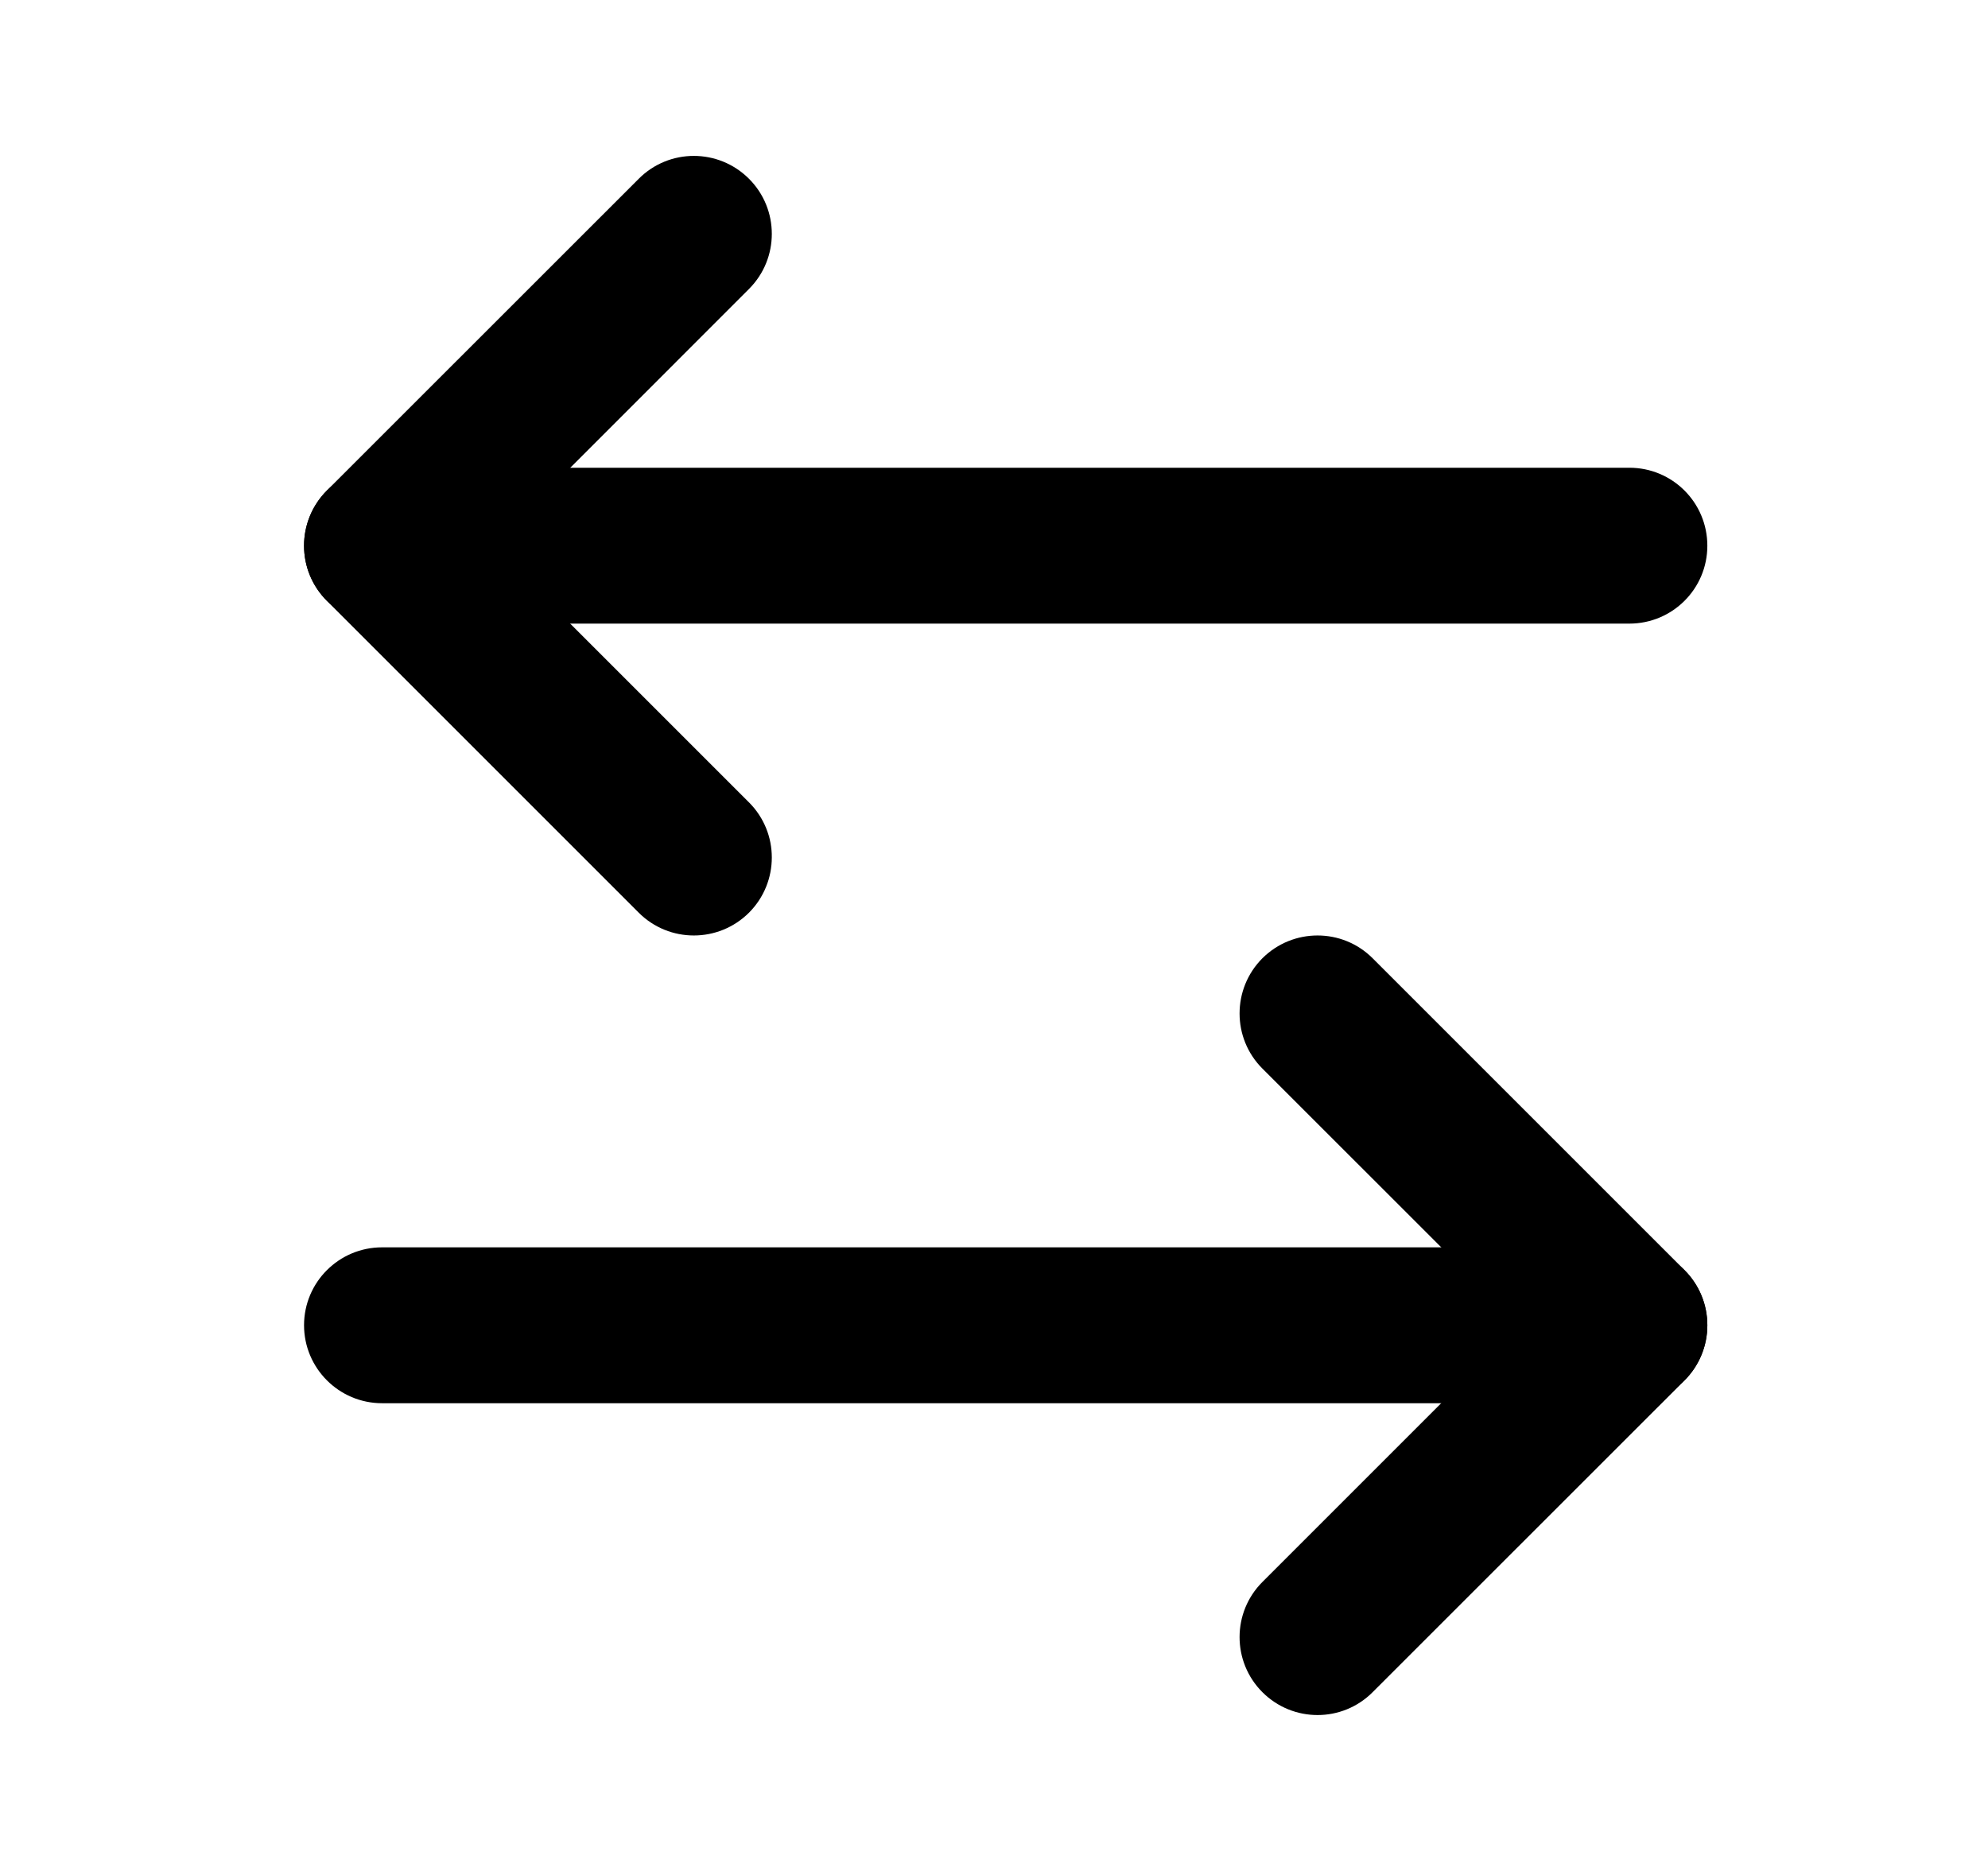
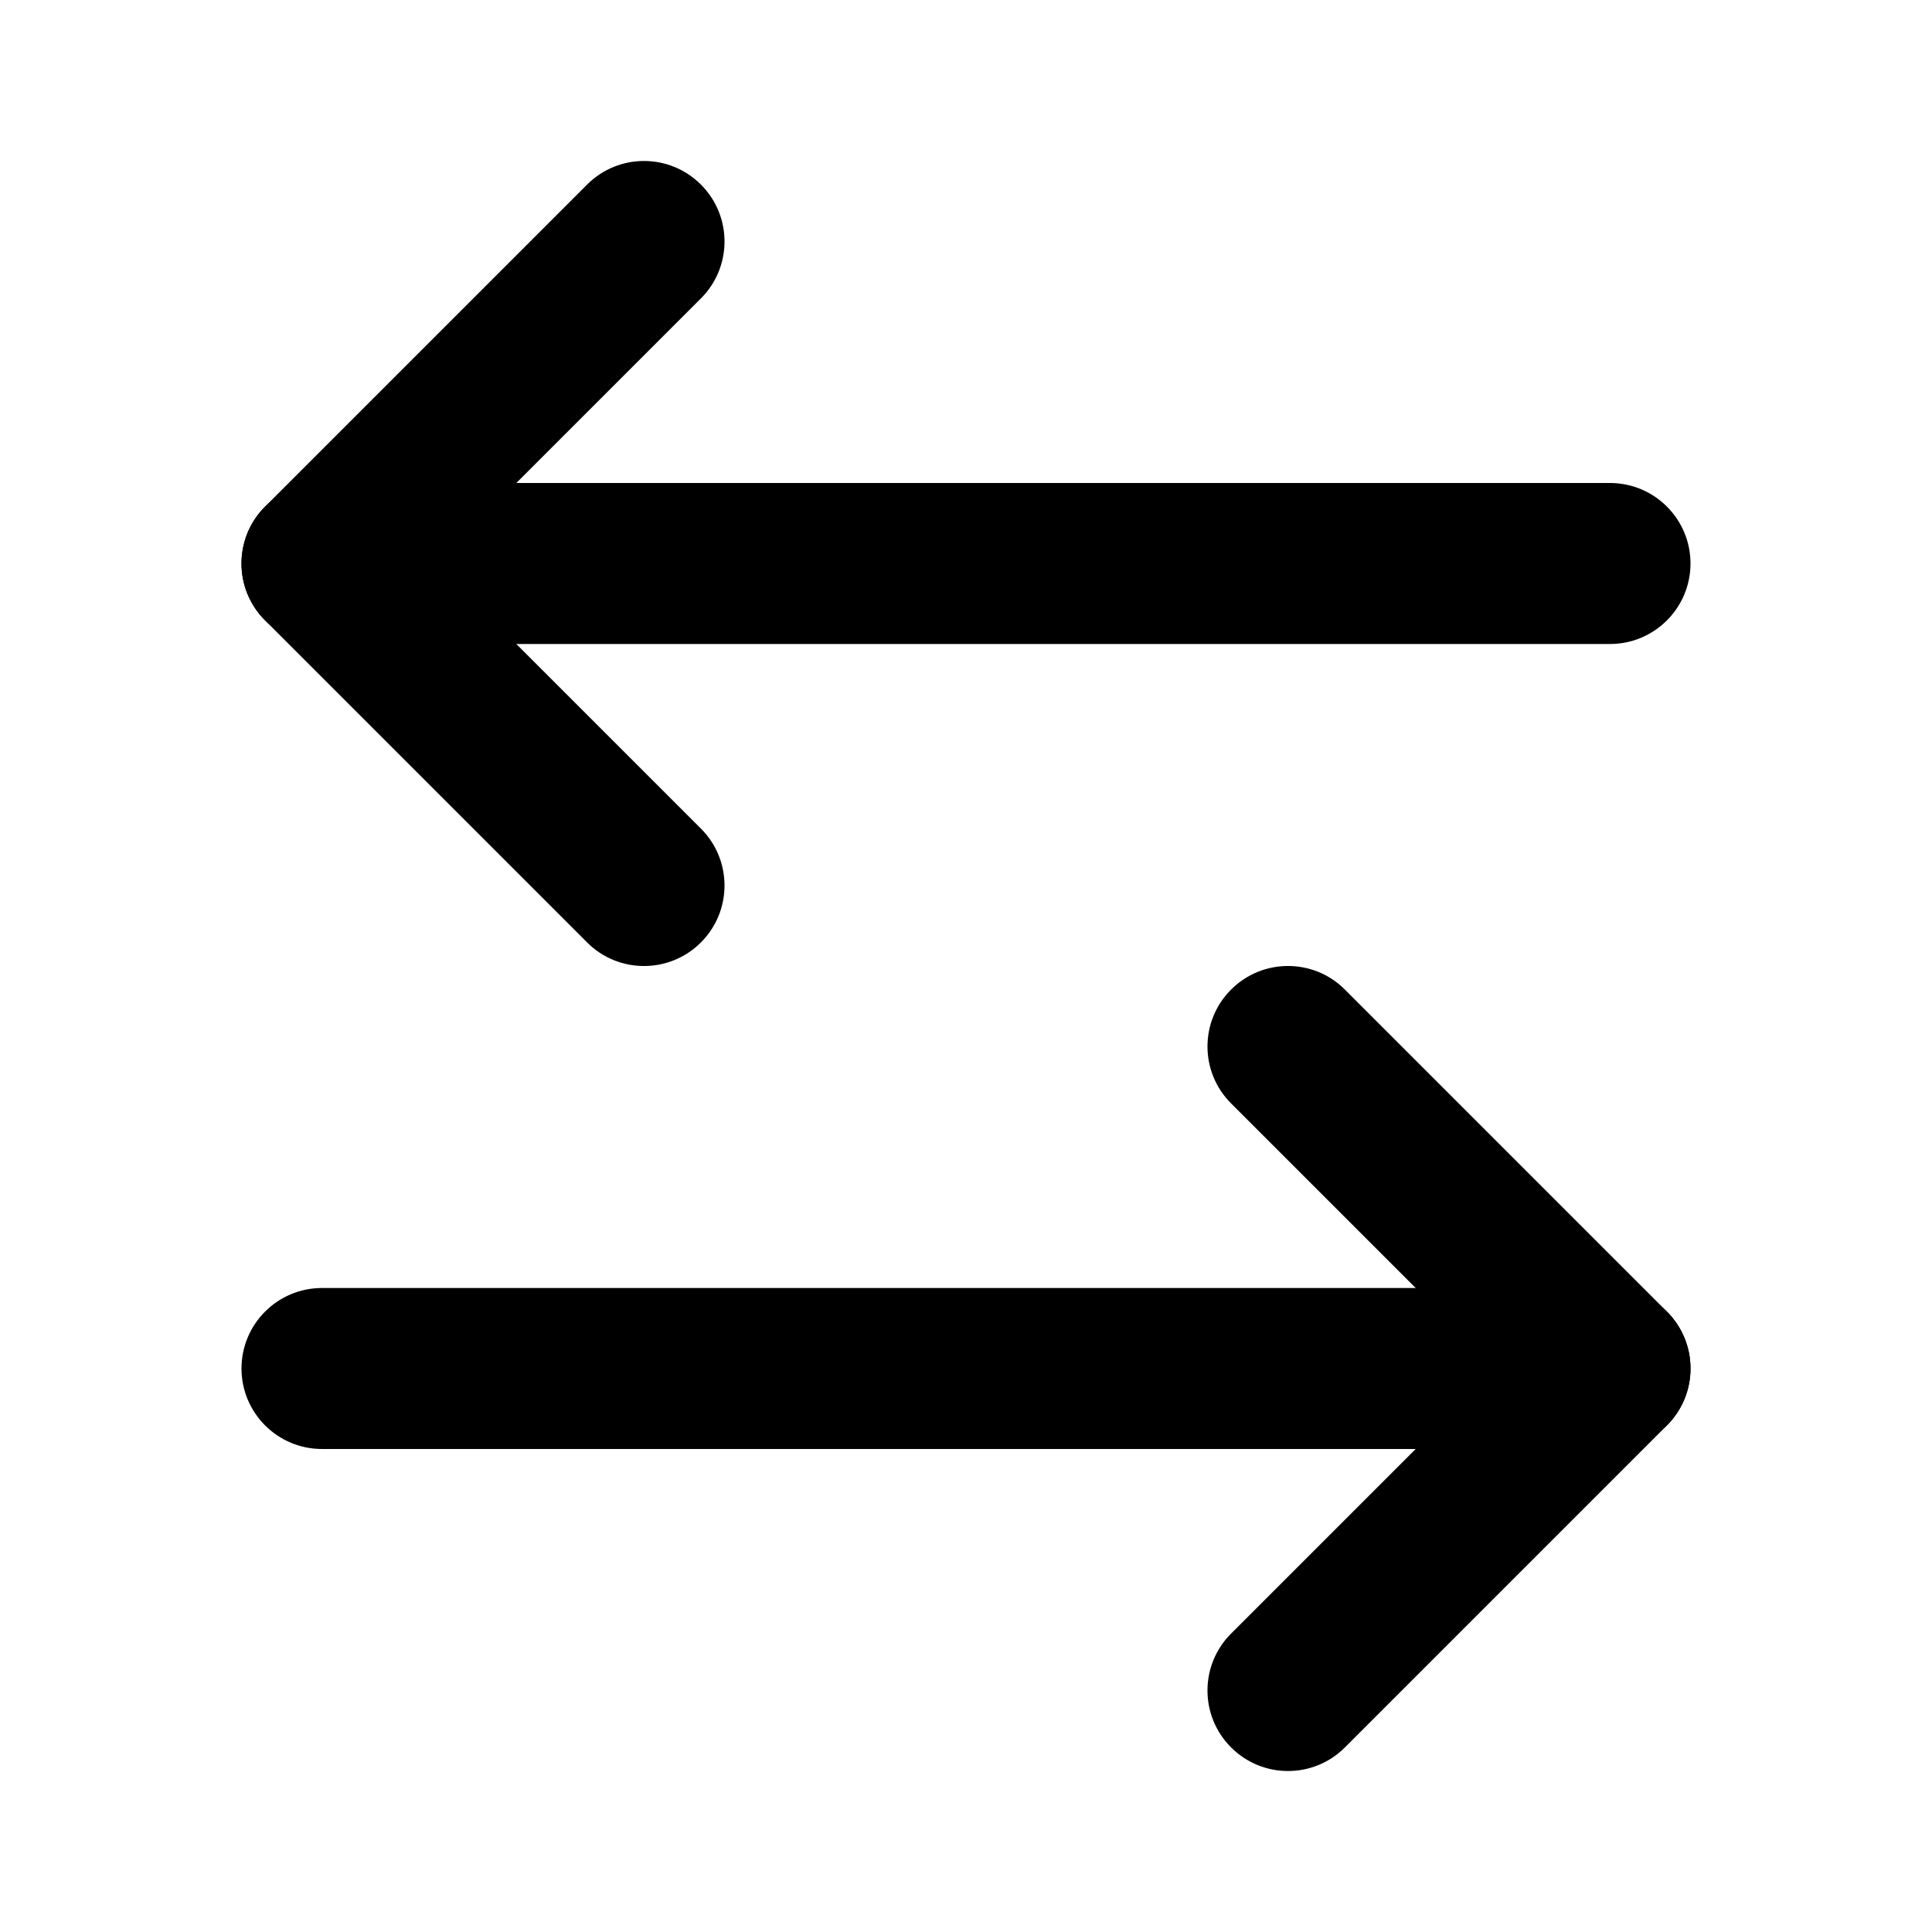
- <svg xmlns="http://www.w3.org/2000/svg" width="17" height="16" viewBox="0 0 17 16">
-   <path fill-rule="evenodd" clip-rule="evenodd" d="M6.405 1.529C6.665 1.789 6.665 2.211 6.405 2.471L4.21 4.667L6.405 6.862C6.665 7.122 6.665 7.544 6.405 7.805C6.144 8.065 5.722 8.065 5.462 7.805L2.795 5.138C2.535 4.878 2.535 4.456 2.795 4.195L5.462 1.529C5.722 1.268 6.144 1.268 6.405 1.529Z" fill="currentColor" />
-   <path fill-rule="evenodd" clip-rule="evenodd" d="M2.6 4.667C2.6 4.298 2.899 4 3.267 4H13.933C14.302 4 14.6 4.298 14.6 4.667C14.6 5.035 14.302 5.333 13.933 5.333H3.267C2.899 5.333 2.6 5.035 2.6 4.667Z" fill="currentColor" />
-   <path fill-rule="evenodd" clip-rule="evenodd" d="M10.795 8.195C11.056 7.935 11.478 7.935 11.738 8.195L14.405 10.862C14.665 11.122 14.665 11.544 14.405 11.805L11.738 14.471C11.478 14.732 11.056 14.732 10.795 14.471C10.535 14.211 10.535 13.789 10.795 13.529L12.991 11.333L10.795 9.138C10.535 8.878 10.535 8.456 10.795 8.195Z" fill="currentColor" />
-   <path fill-rule="evenodd" clip-rule="evenodd" d="M2.6 11.333C2.6 10.965 2.899 10.667 3.267 10.667H13.933C14.302 10.667 14.6 10.965 14.6 11.333C14.6 11.701 14.302 12 13.933 12H3.267C2.899 12 2.6 11.701 2.6 11.333Z" fill="currentColor" />
+ <svg xmlns="http://www.w3.org/2000/svg" width="24" height="24" viewBox="0 0 24 24">
+   <path fill-rule="evenodd" clip-rule="evenodd" d="M8.707 2.293C9.098 2.683 9.098 3.317 8.707 3.707L5.414 7L8.707 10.293C9.098 10.683 9.098 11.317 8.707 11.707C8.317 12.098 7.683 12.098 7.293 11.707L3.293 7.707C2.902 7.317 2.902 6.683 3.293 6.293L7.293 2.293C7.683 1.902 8.317 1.902 8.707 2.293Z" fill="currentColor" />
+   <path fill-rule="evenodd" clip-rule="evenodd" d="M3 7C3 6.448 3.448 6 4 6H20C20.552 6 21 6.448 21 7C21 7.552 20.552 8 20 8H4C3.448 8 3 7.552 3 7Z" fill="currentColor" />
+   <path fill-rule="evenodd" clip-rule="evenodd" d="M15.293 12.293C15.683 11.902 16.317 11.902 16.707 12.293L20.707 16.293C21.098 16.683 21.098 17.317 20.707 17.707L16.707 21.707C16.317 22.098 15.683 22.098 15.293 21.707C14.902 21.317 14.902 20.683 15.293 20.293L18.586 17L15.293 13.707C14.902 13.317 14.902 12.683 15.293 12.293Z" fill="currentColor" />
+   <path fill-rule="evenodd" clip-rule="evenodd" d="M3 17C3 16.448 3.448 16 4 16H20C20.552 16 21 16.448 21 17C21 17.552 20.552 18 20 18H4C3.448 18 3 17.552 3 17Z" fill="currentColor" />
</svg>
